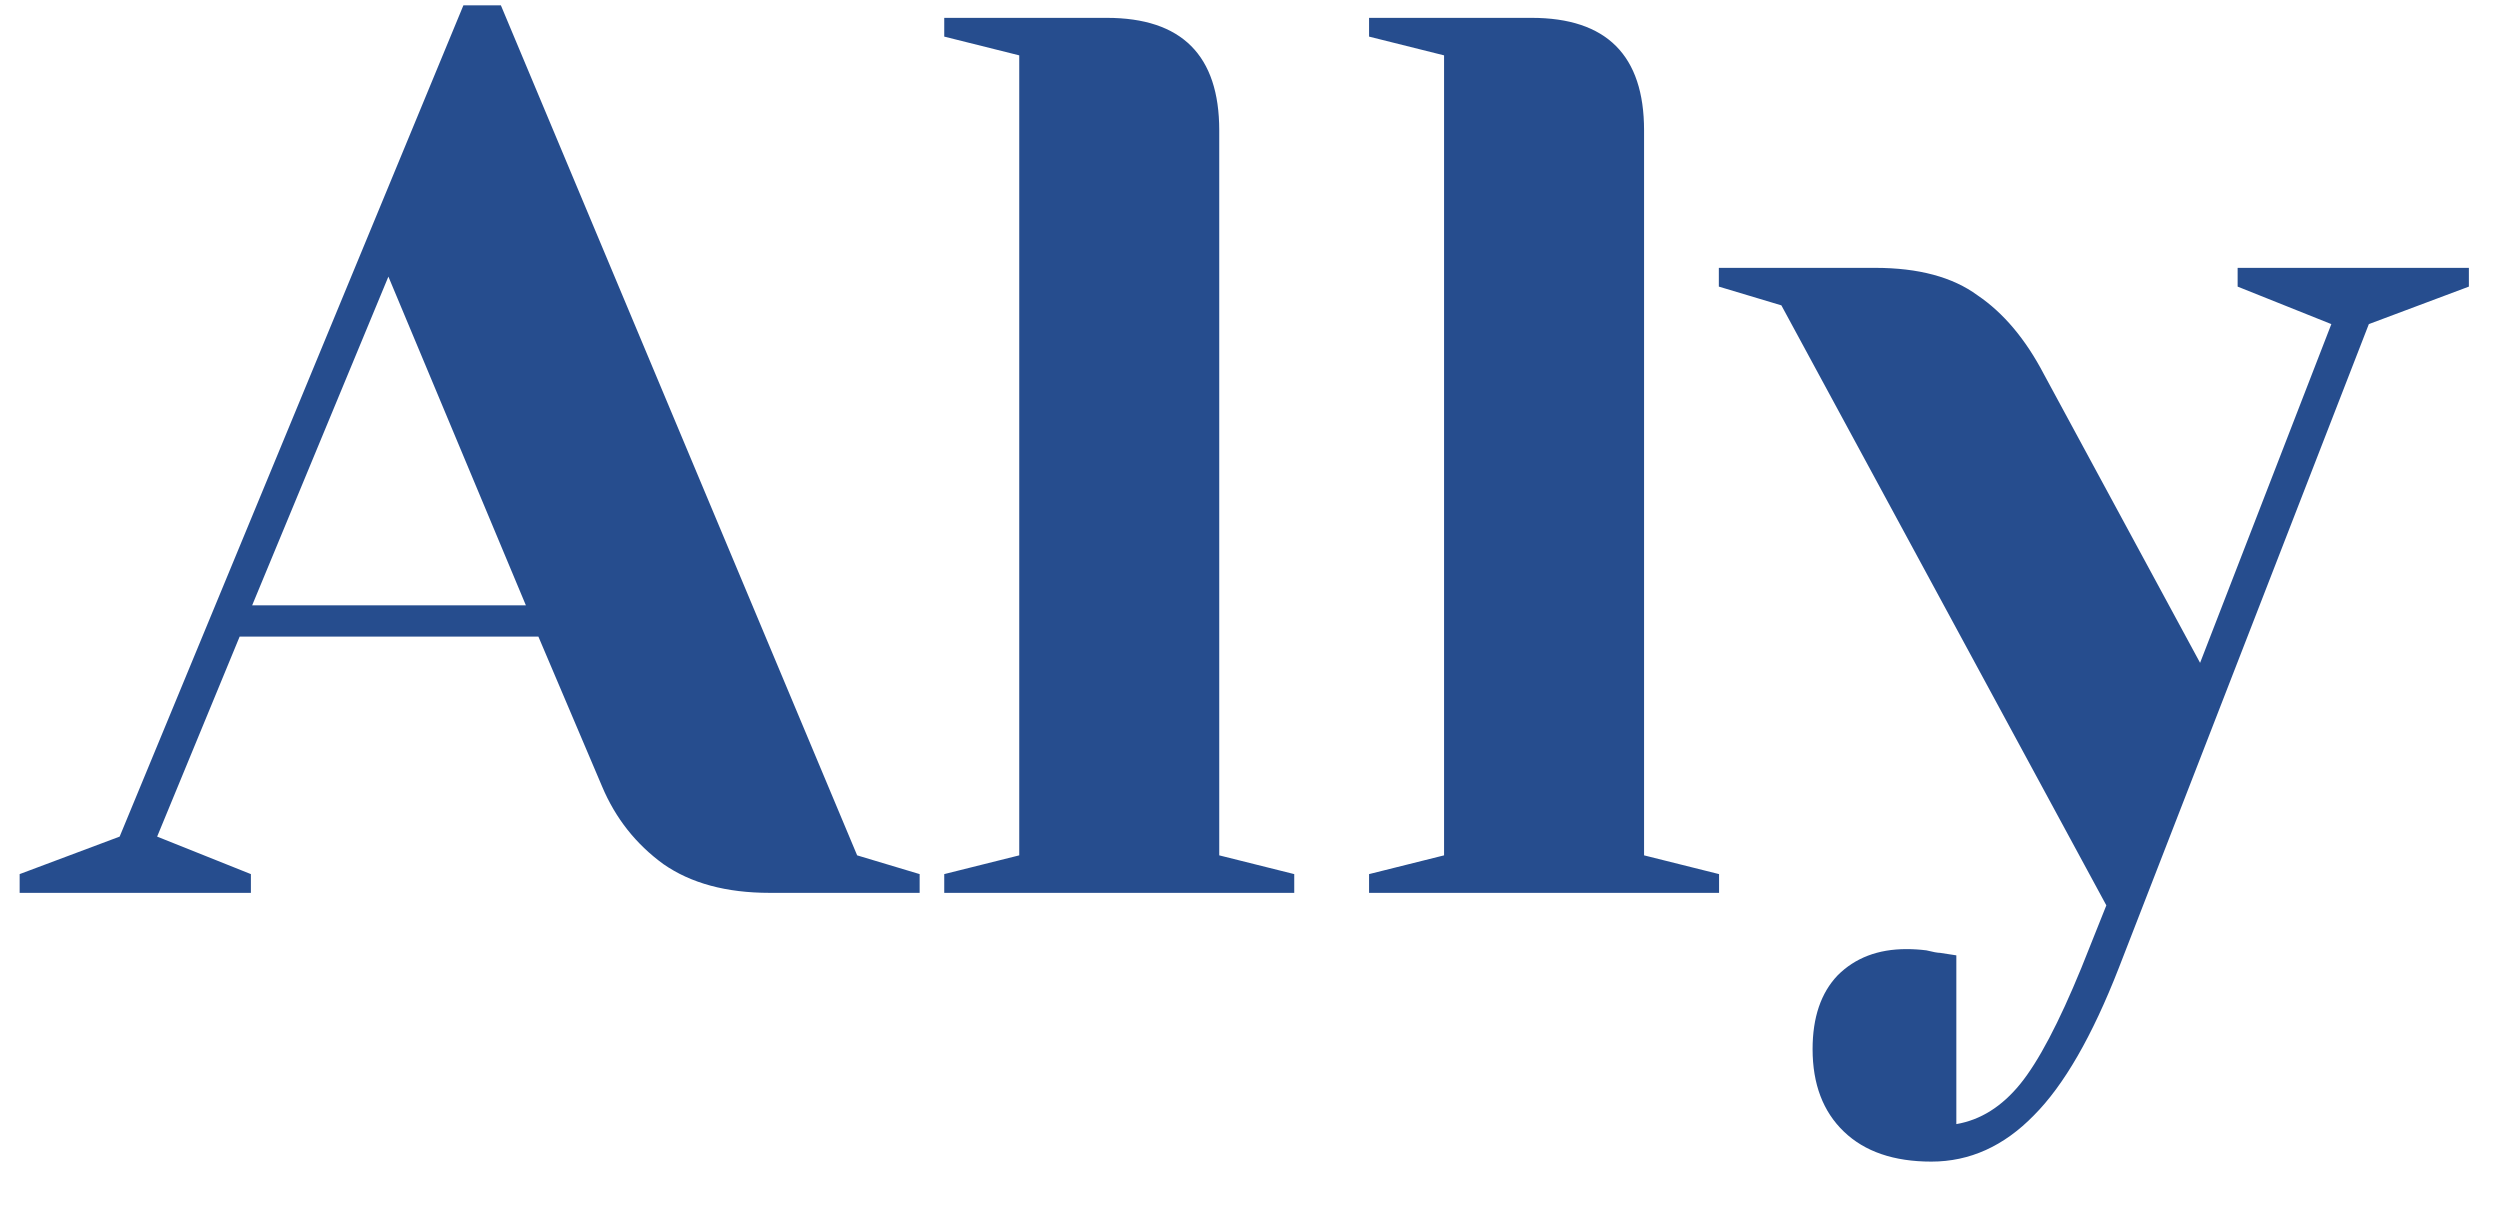
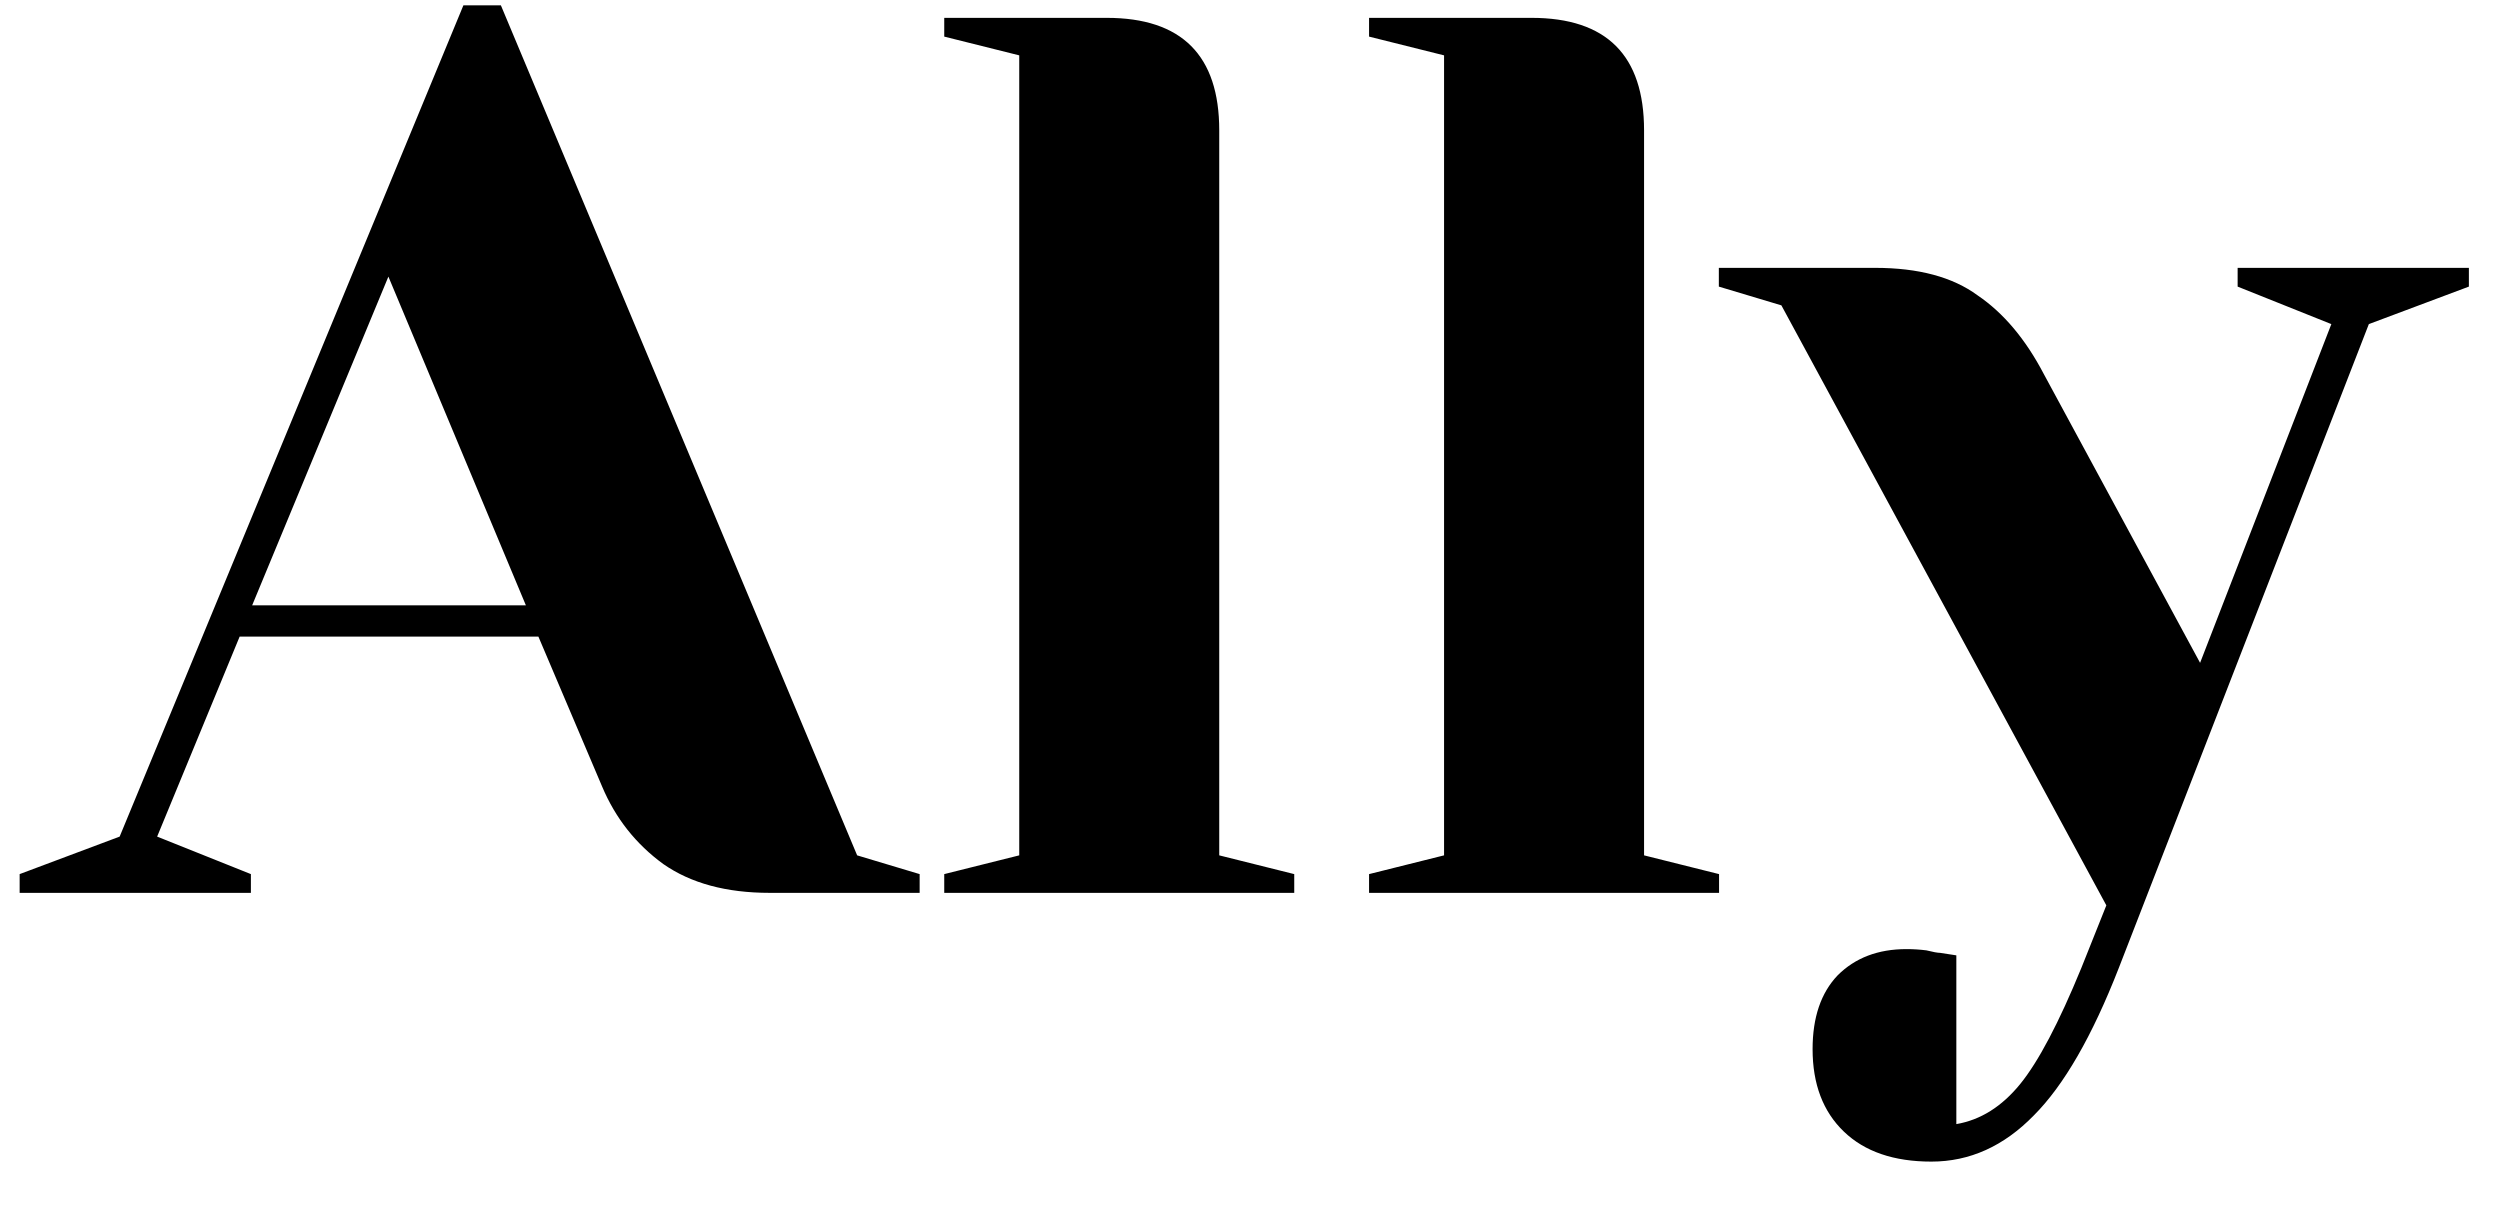
<svg xmlns="http://www.w3.org/2000/svg" width="56" height="27" viewBox="0 0 56 27" fill="none">
-   <path d="M0.44 19.58L2.68 18.74L10.38 0.12H11.22L19.2 19.16L20.6 19.58V20H17.24C16.269 20 15.476 19.785 14.86 19.356C14.244 18.908 13.787 18.329 13.488 17.62L12.06 14.26H5.368L3.52 18.74L5.62 19.58V20H0.44V19.58ZM5.648 13.56H11.78L8.7 6.196L5.648 13.56ZM21.151 19.58L22.831 19.16V1.24L21.151 0.82V0.4H24.791C26.471 0.4 27.311 1.24 27.311 2.92V19.16L28.991 19.58V20H21.151V19.58ZM30.667 19.58L32.347 19.16V1.24L30.667 0.82V0.4H34.307C35.987 0.4 36.827 1.24 36.827 2.92V19.16L38.507 19.58V20H30.667V19.58ZM43.263 26.02C42.422 26.02 41.769 25.796 41.303 25.348C40.836 24.9 40.602 24.284 40.602 23.5C40.602 22.791 40.789 22.24 41.163 21.848C41.554 21.456 42.068 21.26 42.703 21.26C42.852 21.26 43.001 21.269 43.151 21.288C43.3 21.325 43.403 21.344 43.459 21.344L43.822 21.4V25.18C44.364 25.087 44.84 24.788 45.251 24.284C45.661 23.78 46.118 22.912 46.623 21.68L47.182 20.28L39.903 6.84L38.502 6.42V6H42.002C42.973 6 43.739 6.205 44.298 6.616C44.877 7.008 45.372 7.596 45.782 8.38L49.282 14.848L52.222 7.26L50.123 6.42V6H55.303V6.42L53.062 7.26L47.462 21.68C46.865 23.211 46.23 24.312 45.559 24.984C44.886 25.675 44.121 26.02 43.263 26.02Z" fill="#264D8E" />
+   <path d="M0.44 19.58L2.68 18.74L10.38 0.12H11.22L19.2 19.16L20.6 19.58V20H17.24C16.269 20 15.476 19.785 14.86 19.356C14.244 18.908 13.787 18.329 13.488 17.62L12.06 14.26H5.368L3.52 18.74L5.62 19.58V20H0.44V19.58ZM5.648 13.56H11.78L8.7 6.196L5.648 13.56ZM21.151 19.58L22.831 19.16V1.24L21.151 0.82V0.4H24.791C26.471 0.4 27.311 1.24 27.311 2.92V19.16L28.991 19.58V20H21.151V19.58ZM30.667 19.58L32.347 19.16V1.24L30.667 0.82V0.4H34.307C35.987 0.4 36.827 1.24 36.827 2.92V19.16L38.507 19.58V20H30.667V19.58ZM43.263 26.02C42.422 26.02 41.769 25.796 41.303 25.348C40.836 24.9 40.602 24.284 40.602 23.5C40.602 22.791 40.789 22.24 41.163 21.848C41.554 21.456 42.068 21.26 42.703 21.26C42.852 21.26 43.001 21.269 43.151 21.288C43.3 21.325 43.403 21.344 43.459 21.344L43.822 21.4V25.18C44.364 25.087 44.84 24.788 45.251 24.284C45.661 23.78 46.118 22.912 46.623 21.68L47.182 20.28L39.903 6.84L38.502 6.42V6H42.002C42.973 6 43.739 6.205 44.298 6.616C44.877 7.008 45.372 7.596 45.782 8.38L49.282 14.848L52.222 7.26L50.123 6.42V6H55.303V6.42L53.062 7.26L47.462 21.68C46.865 23.211 46.23 24.312 45.559 24.984C44.886 25.675 44.121 26.02 43.263 26.02Z" fill="currentColor" />
</svg>
